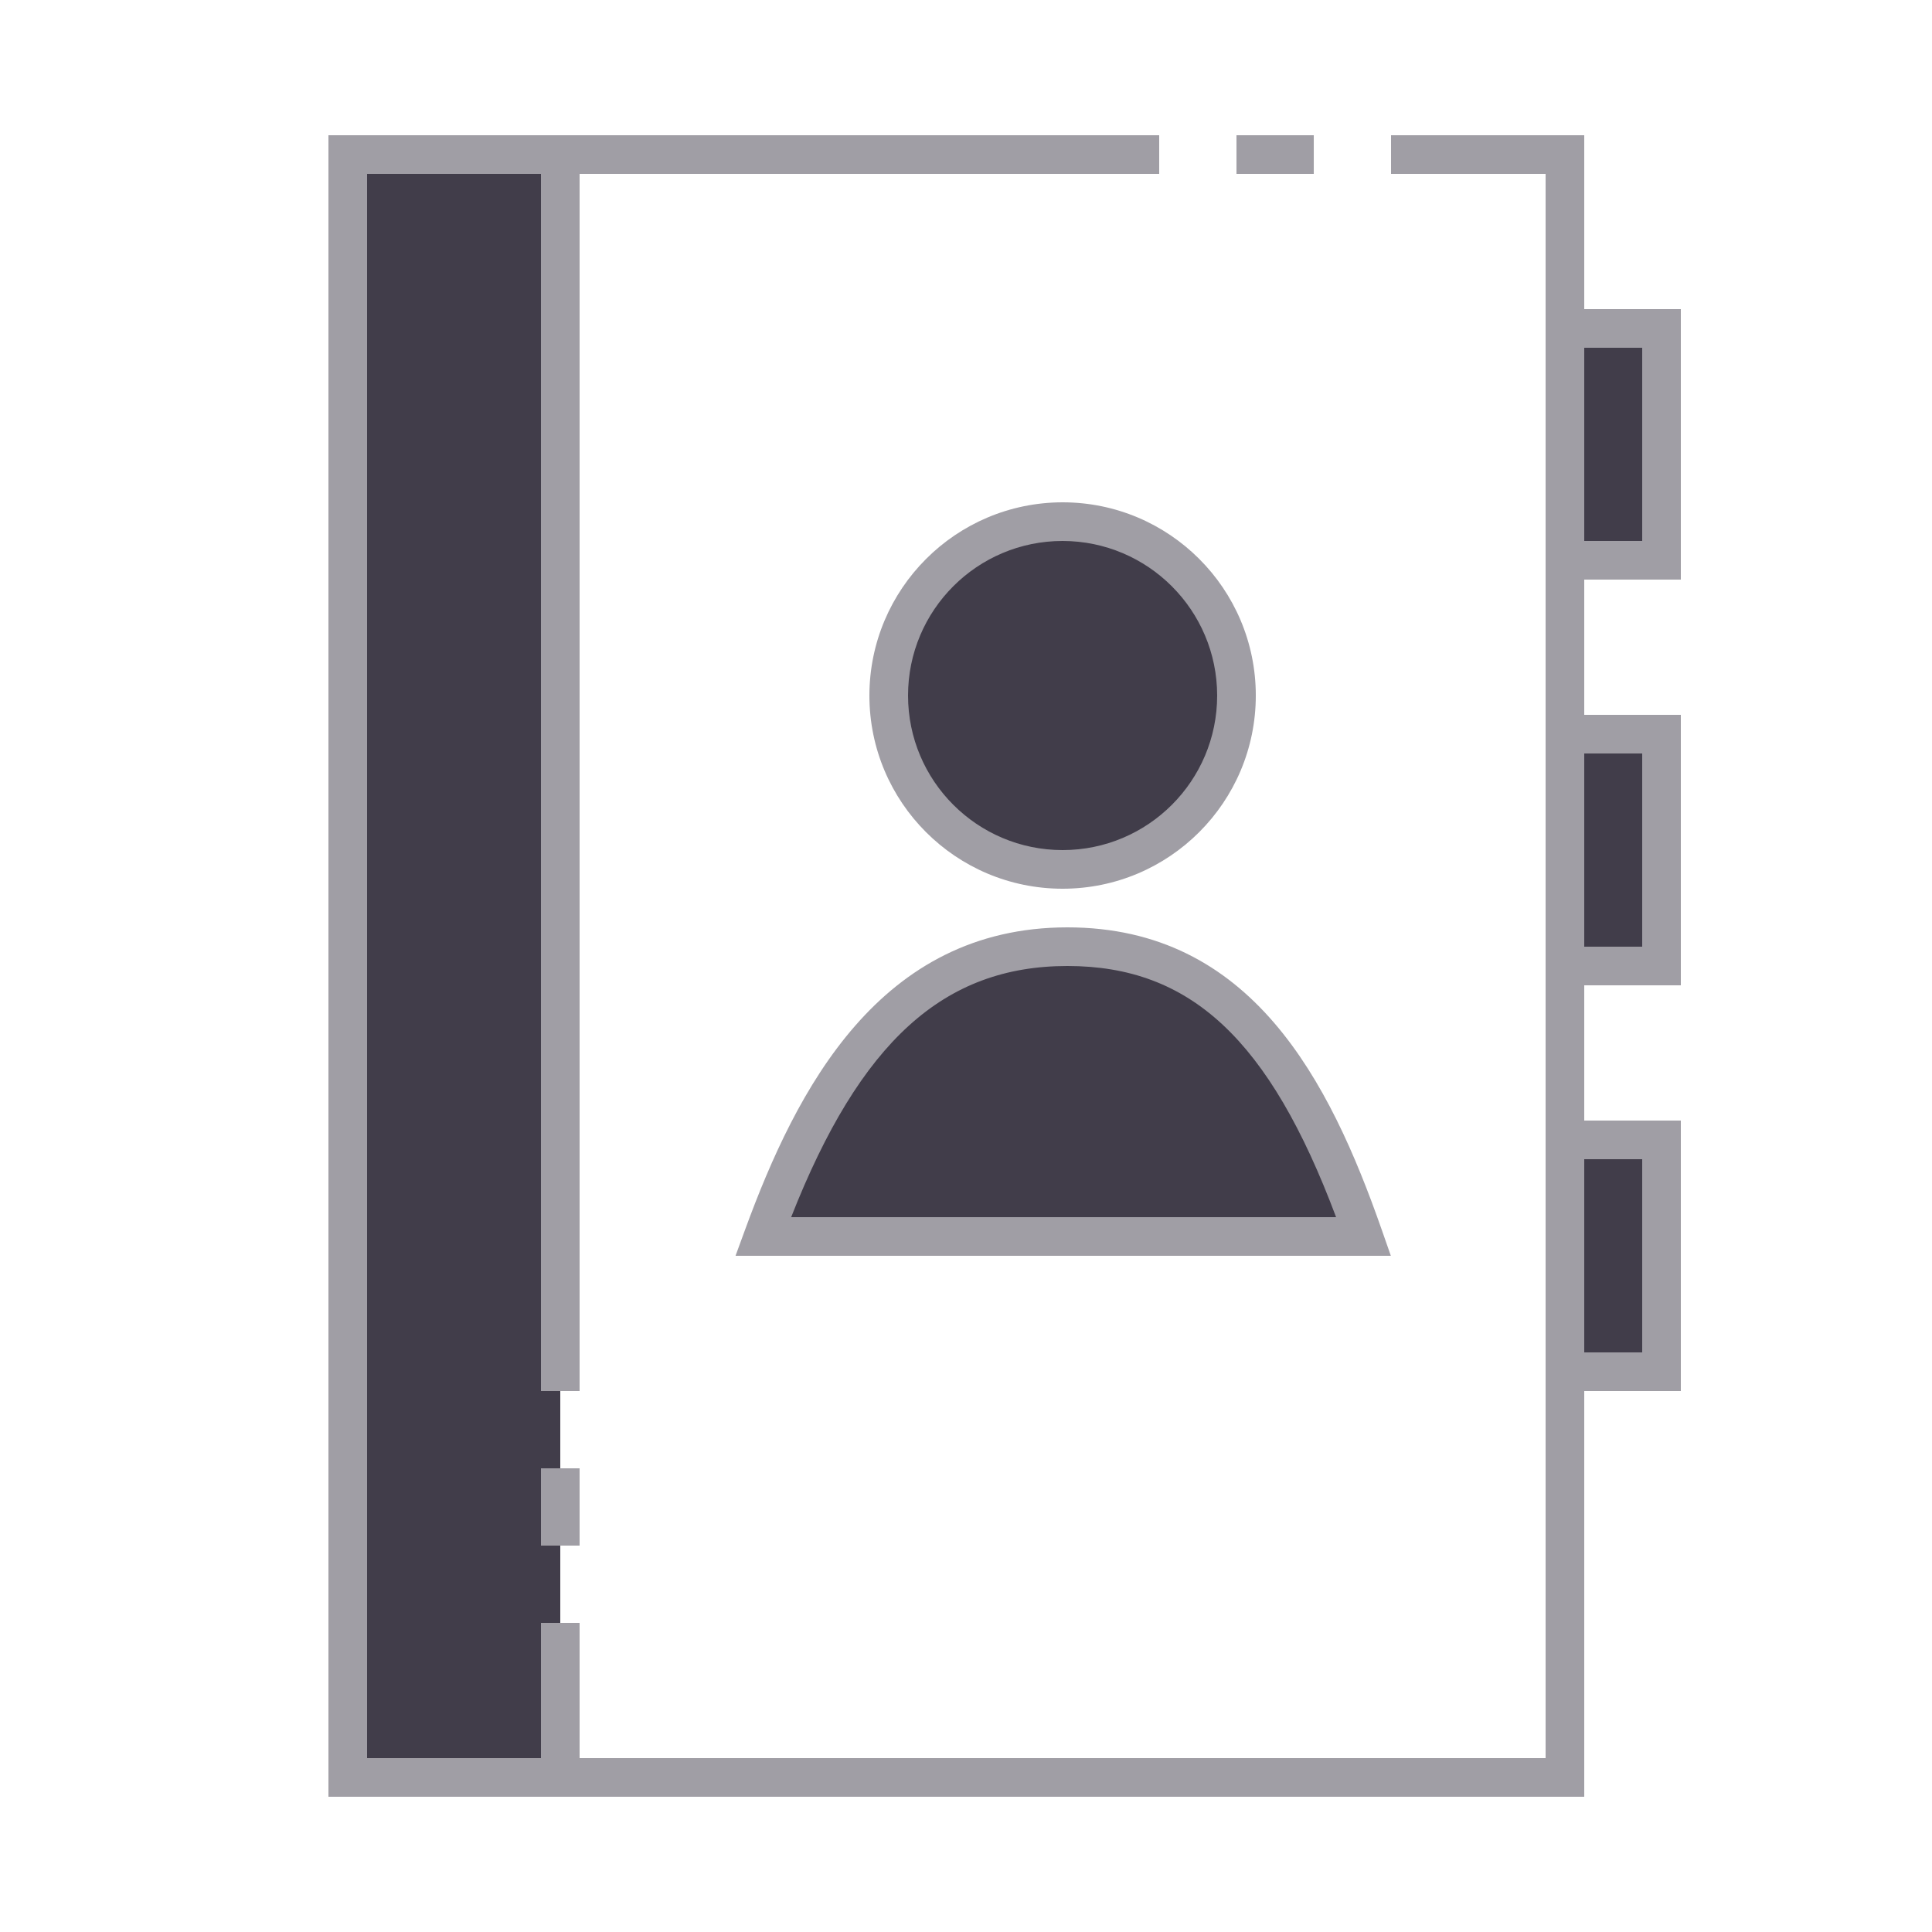
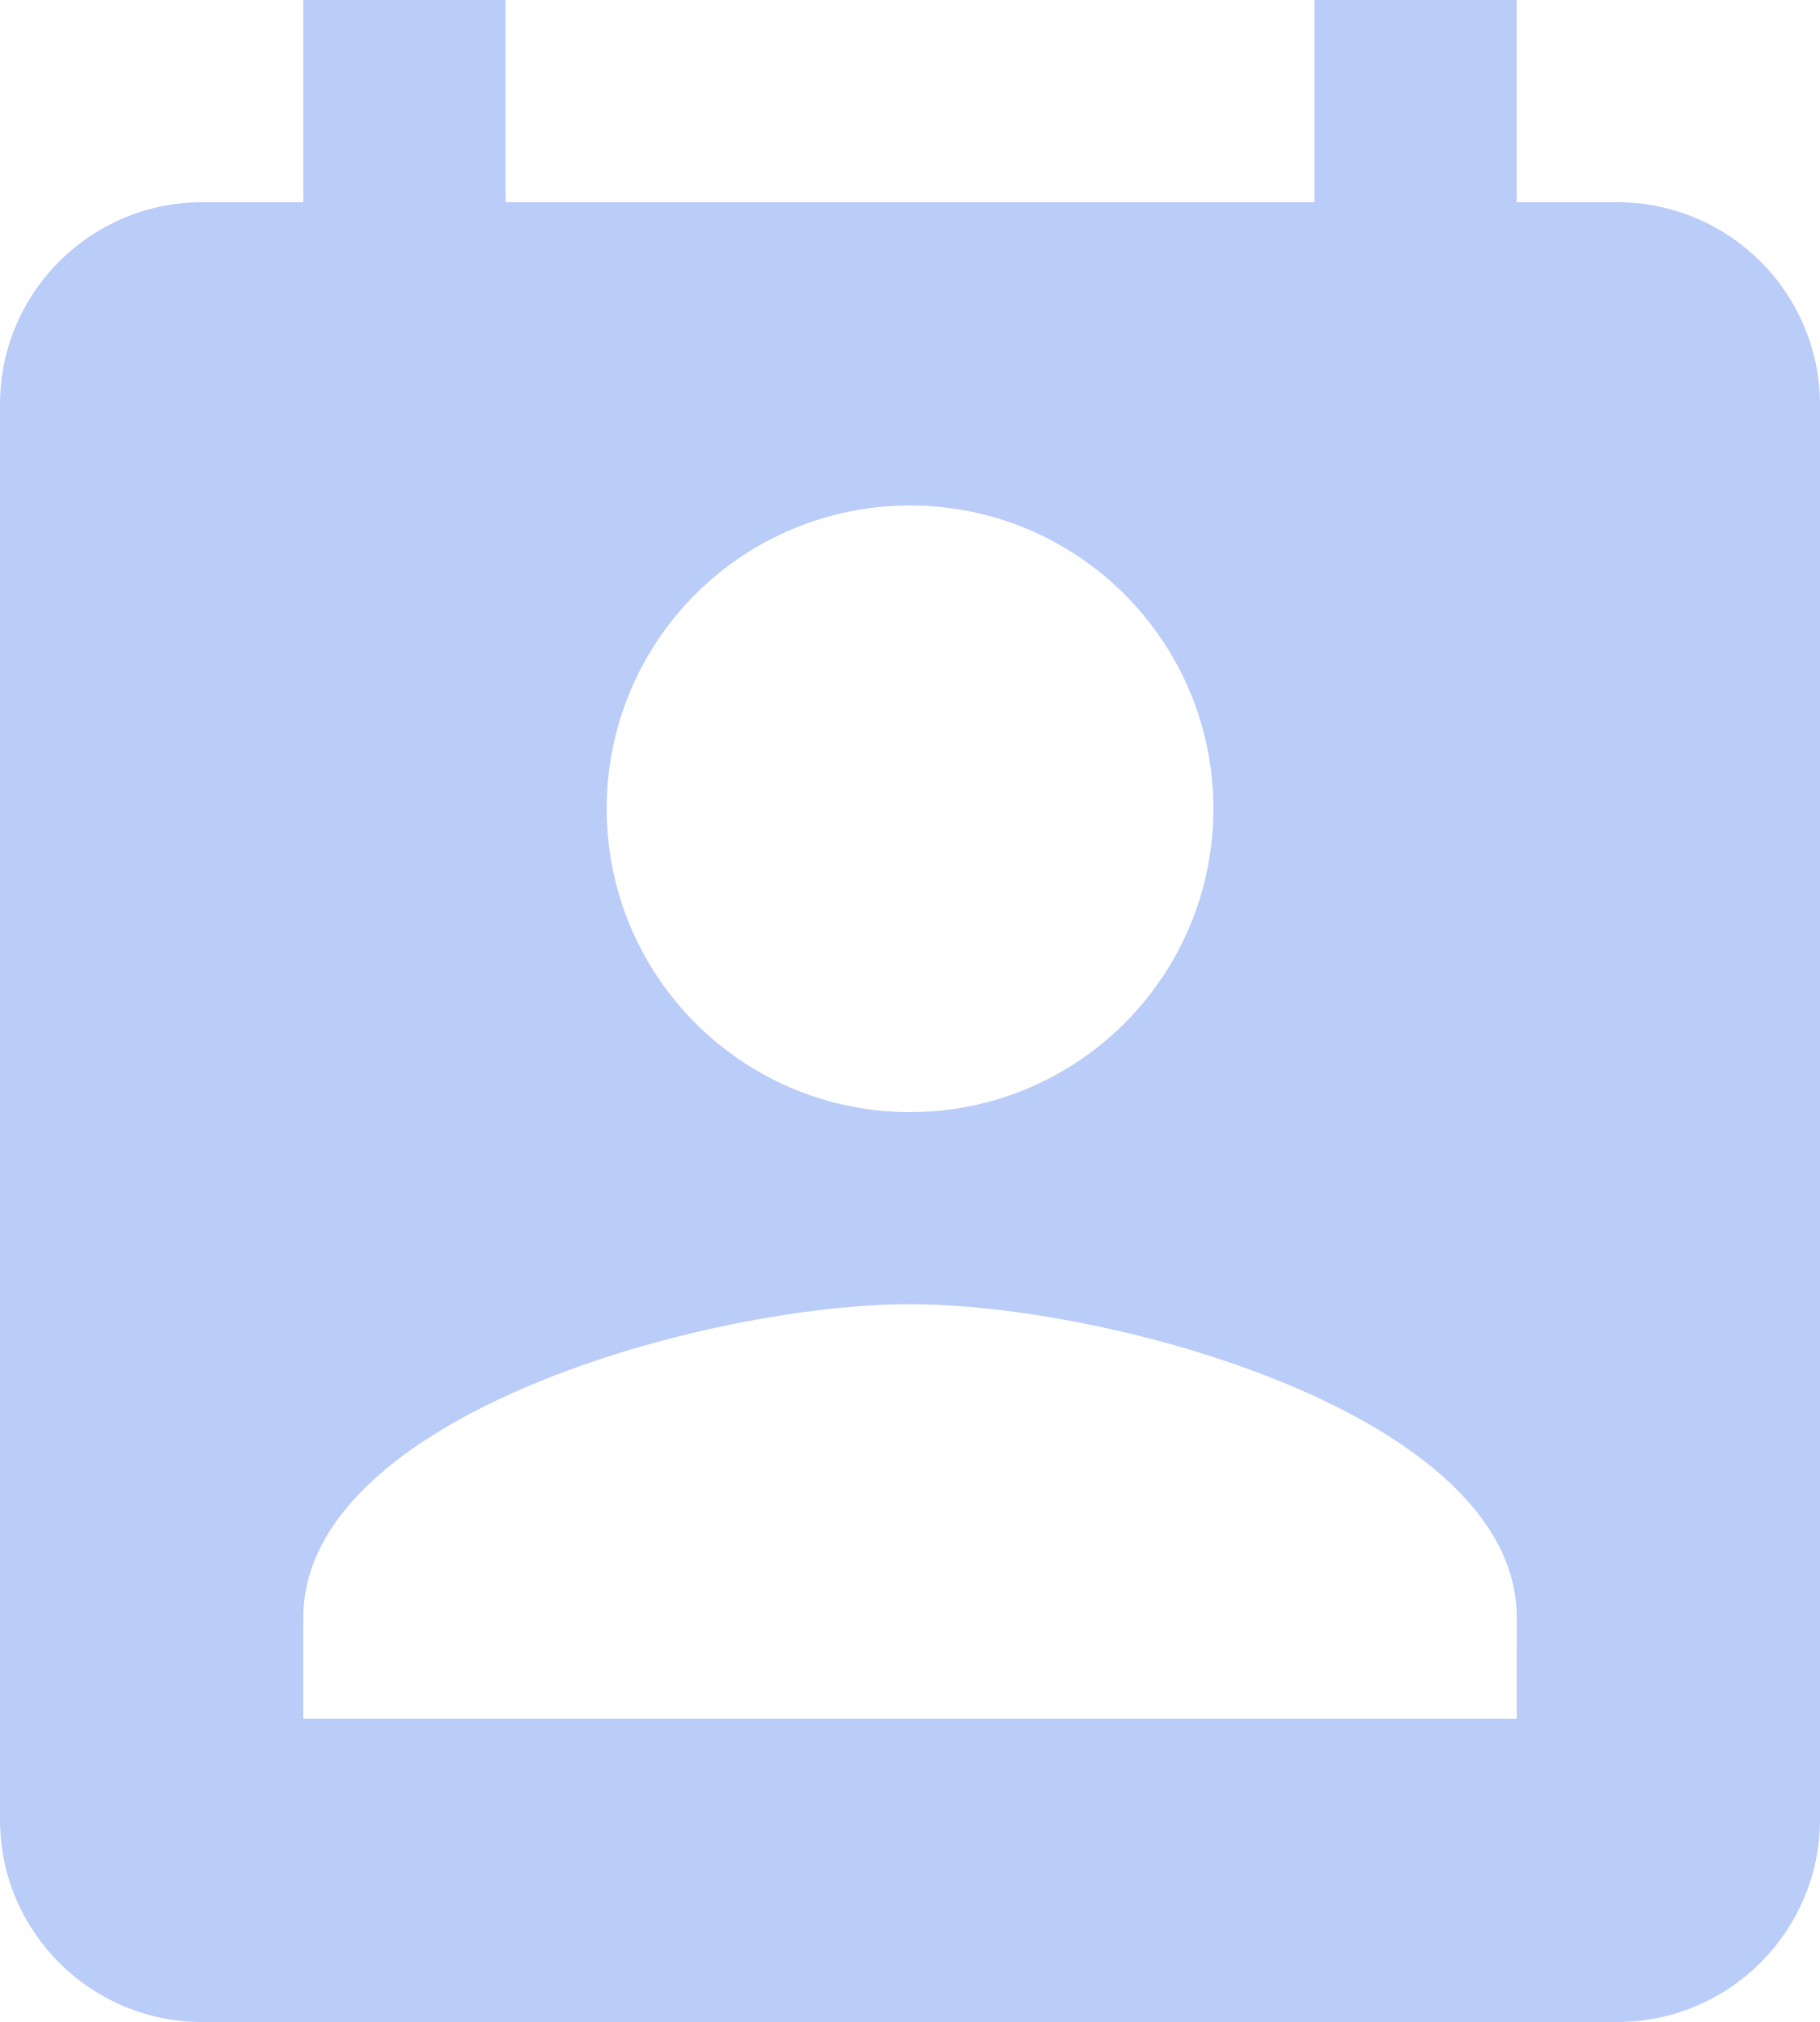
- <svg xmlns="http://www.w3.org/2000/svg" id="Group_9058" width="100" height="100" data-name="Group 9058" viewBox="0 0 100 100">
-   <defs>
-     <style type="text/css">
-             .cls-1{fill:#413d4a}.cls-2{fill:#a09ea5}.cls-3{fill:none}
-         </style>
-   </defs>
-   <g id="Group_9057" data-name="Group 9057">
-     <g id="Group_9055" data-name="Group 9055">
-       <path id="Rectangle_4710" d="M0 0h11v84H0z" class="cls-1" data-name="Rectangle 4710" transform="translate(18 8)" />
-       <path id="Rectangle_4711" d="M0 0h5v12H0z" class="cls-1" data-name="Rectangle 4711" transform="translate(81 17)" />
-       <path id="Rectangle_4712" d="M0 0h5v12H0z" class="cls-1" data-name="Rectangle 4712" transform="translate(81 38)" />
-       <path id="Rectangle_4713" d="M0 0h5v12H0z" class="cls-1" data-name="Rectangle 4713" transform="translate(81 59)" />
-       <circle id="Ellipse_642" cx="9" cy="9" r="9" class="cls-1" data-name="Ellipse 642" transform="translate(46 27)" />
-       <path id="Path_19002" d="M70.581 64c-3.087-8.828-7.13-15-15.331-15S42.73 55.172 39.5 64z" class="cls-1" data-name="Path 19002" />
-     </g>
-     <g id="Group_9056" data-name="Group 9056">
-       <path id="Rectangle_4714" d="M0 0h4.001v2H0z" class="cls-2" data-name="Rectangle 4714" transform="translate(64 7)" />
-       <path id="Rectangle_4715" d="M0 0h2v4H0z" class="cls-2" data-name="Rectangle 4715" transform="translate(28 76)" />
-       <path id="Path_19003" d="M87 30V16h-5V7H72v2h8v82H30v-7h-2v7h-9V9h9v63h2V9h30V7H17v86h65V72h5V58h-5v-7h5V37h-5v-7zm-5-12h3v10h-3zm3 42v10h-3V60zm0-21v10h-3V39z" class="cls-2" data-name="Path 19003" />
-       <path id="Path_19004" d="M45 36a10 10 0 1 0 10-10 10.011 10.011 0 0 0-10 10zm18 0a8 8 0 1 1-8-8 8.009 8.009 0 0 1 8 8z" class="cls-2" data-name="Path 19004" />
-       <path id="Path_19005" d="M55.25 48c-9.716 0-14.022 8.367-16.687 15.656L38.071 65H71.99l-.465-1.33C68.815 55.921 64.763 48 55.25 48zm-14.3 15c3.577-9.094 7.9-13 14.3-13 6.362 0 10.45 3.788 13.906 13z" class="cls-2" data-name="Path 19005" />
-     </g>
-   </g>
-   <path id="Rectangle_4716" d="M0 0h100v100H0z" class="cls-3" data-name="Rectangle 4716" />
+ <svg xmlns="http://www.w3.org/2000/svg" width="215.086" height="238.985" viewBox="0 0 215.086 238.985">
+   <path id="Icon_material-perm-contact-calendar" data-name="Icon material-perm-contact-calendar" d="M195.688,25.4H183.738V1.5h-23.9V25.4H64.246V1.5h-23.9V25.4H28.4A23.892,23.892,0,0,0,4.5,49.3V216.586a23.892,23.892,0,0,0,23.9,23.9H195.688a23.969,23.969,0,0,0,23.9-23.9V49.3A23.969,23.969,0,0,0,195.688,25.4ZM112.043,61.246A35.848,35.848,0,1,1,76.2,97.094,35.8,35.8,0,0,1,112.043,61.246Zm71.7,143.391H40.348V192.688c0-23.9,47.8-37.043,71.7-37.043s71.7,13.144,71.7,37.043Z" transform="translate(-4.5 -1.5)" fill="#7599f2" opacity="0.5" />
</svg>
